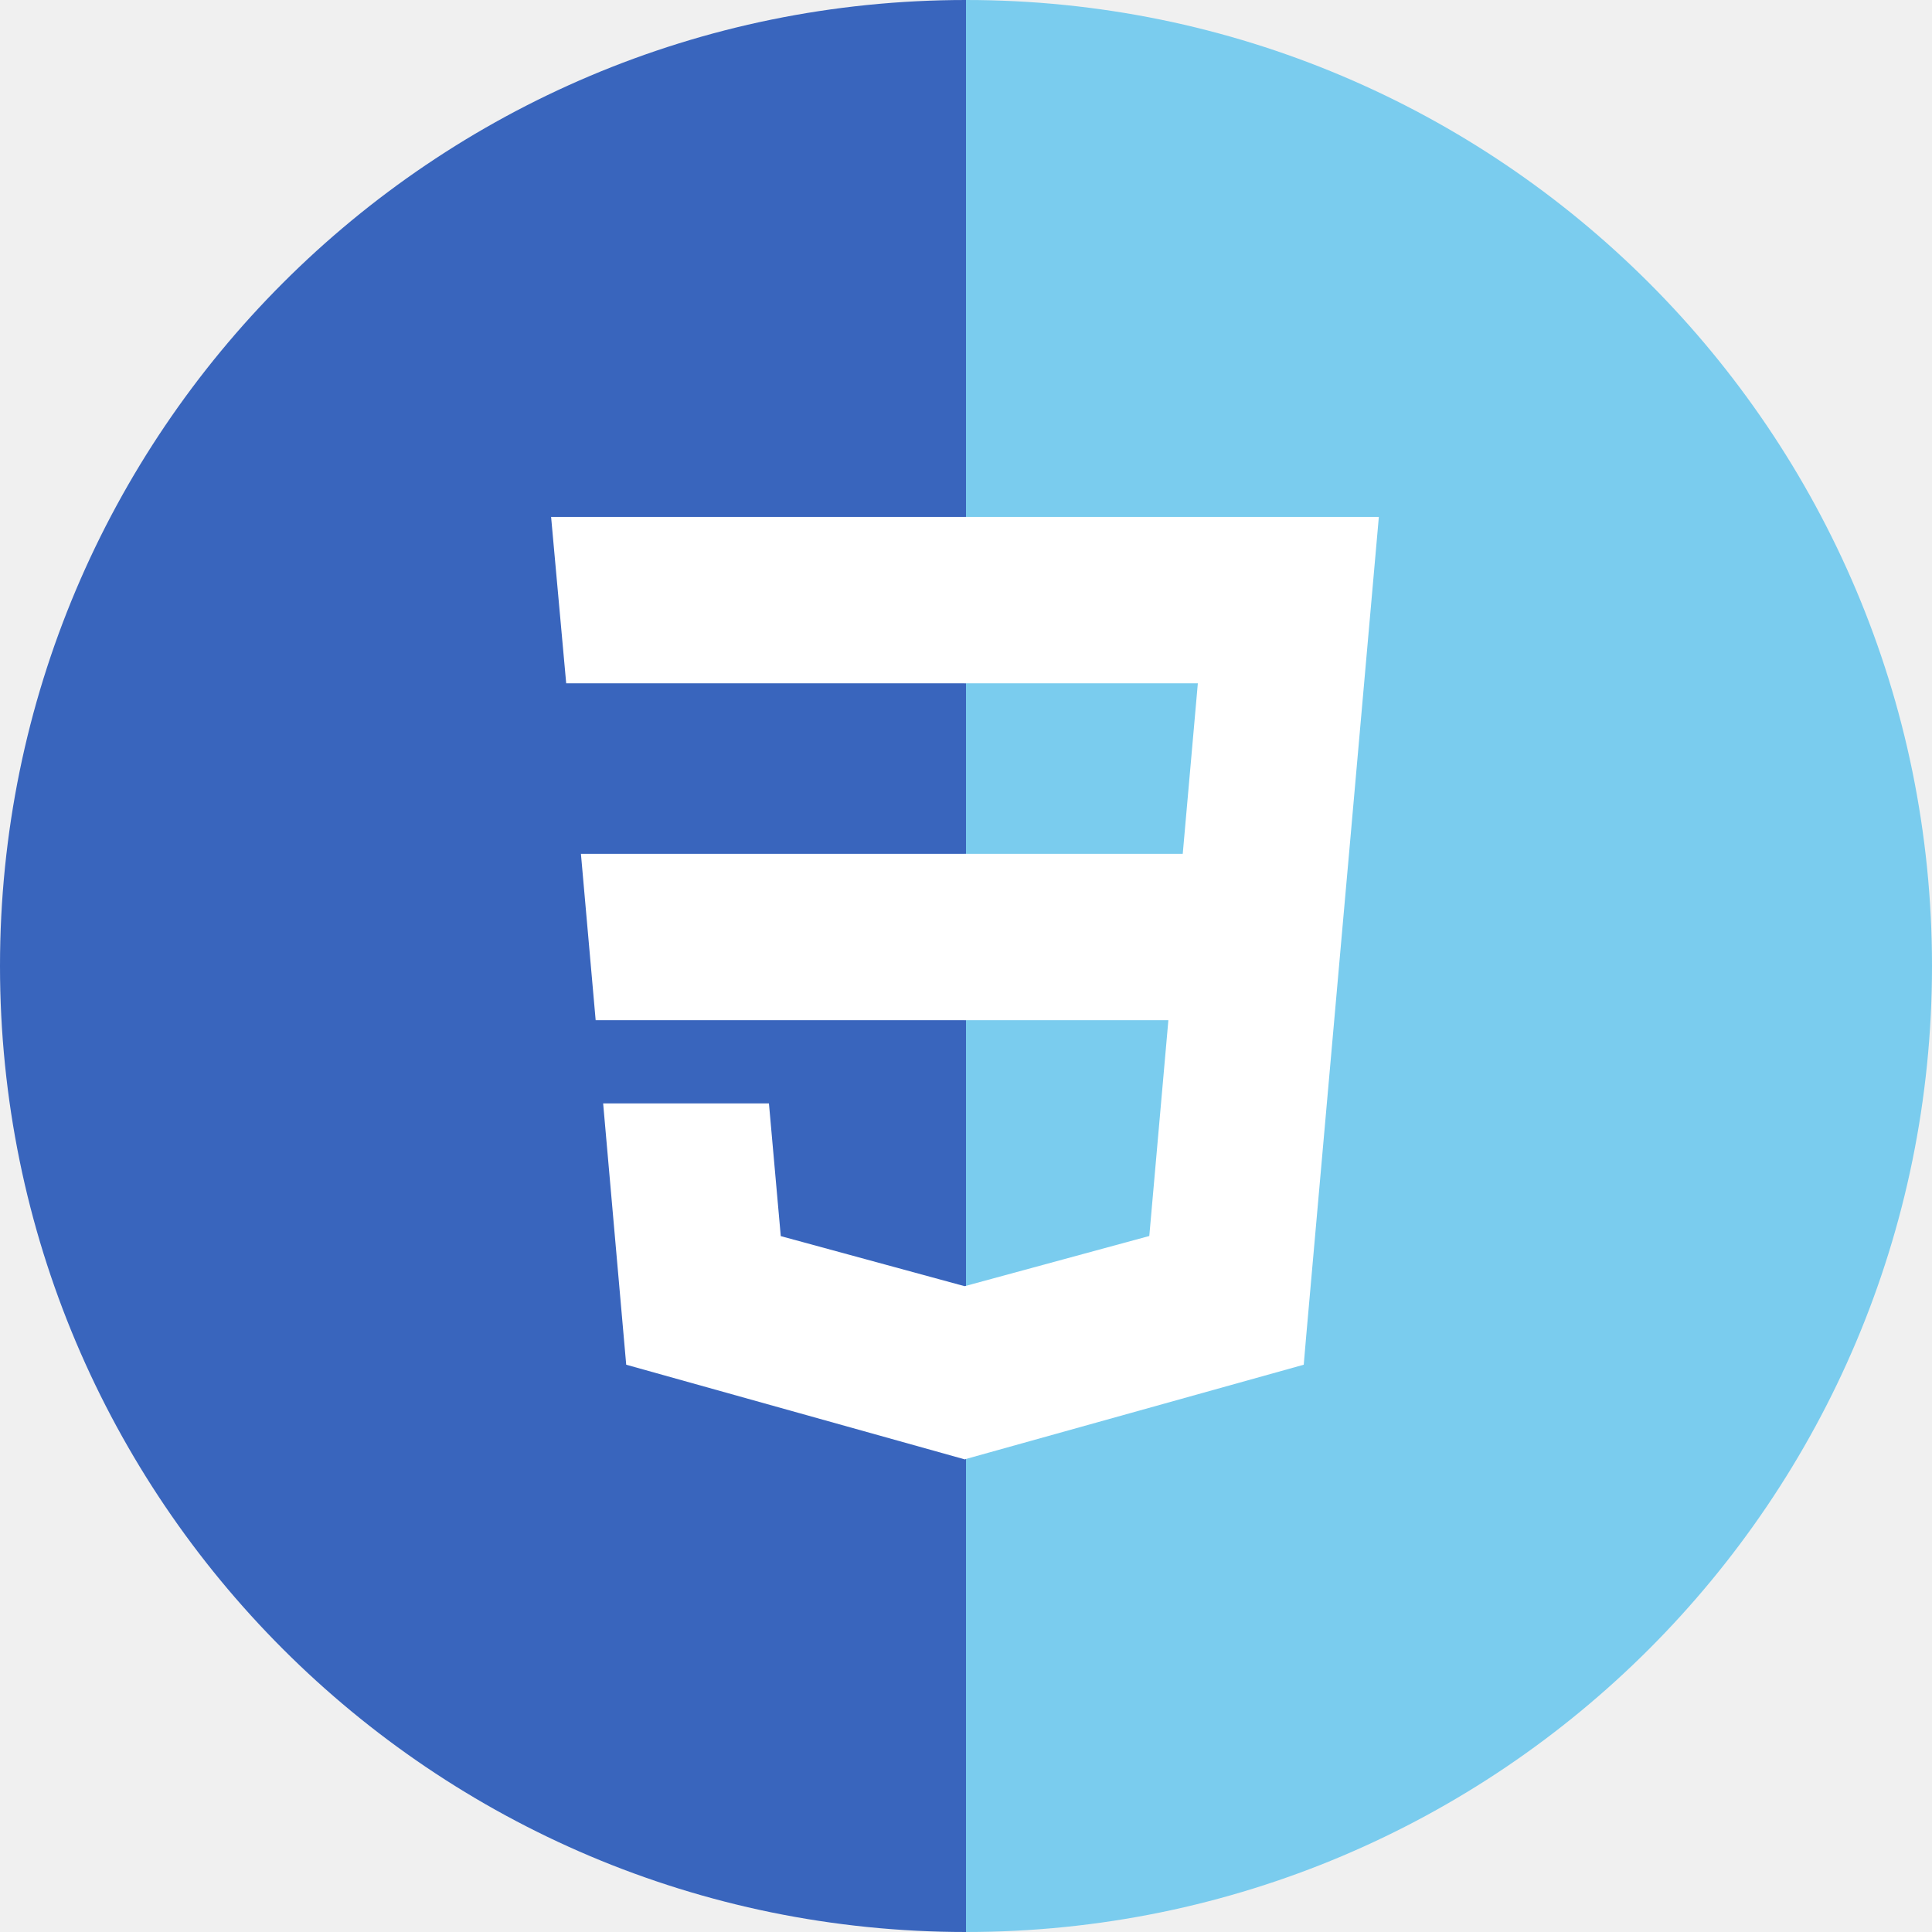
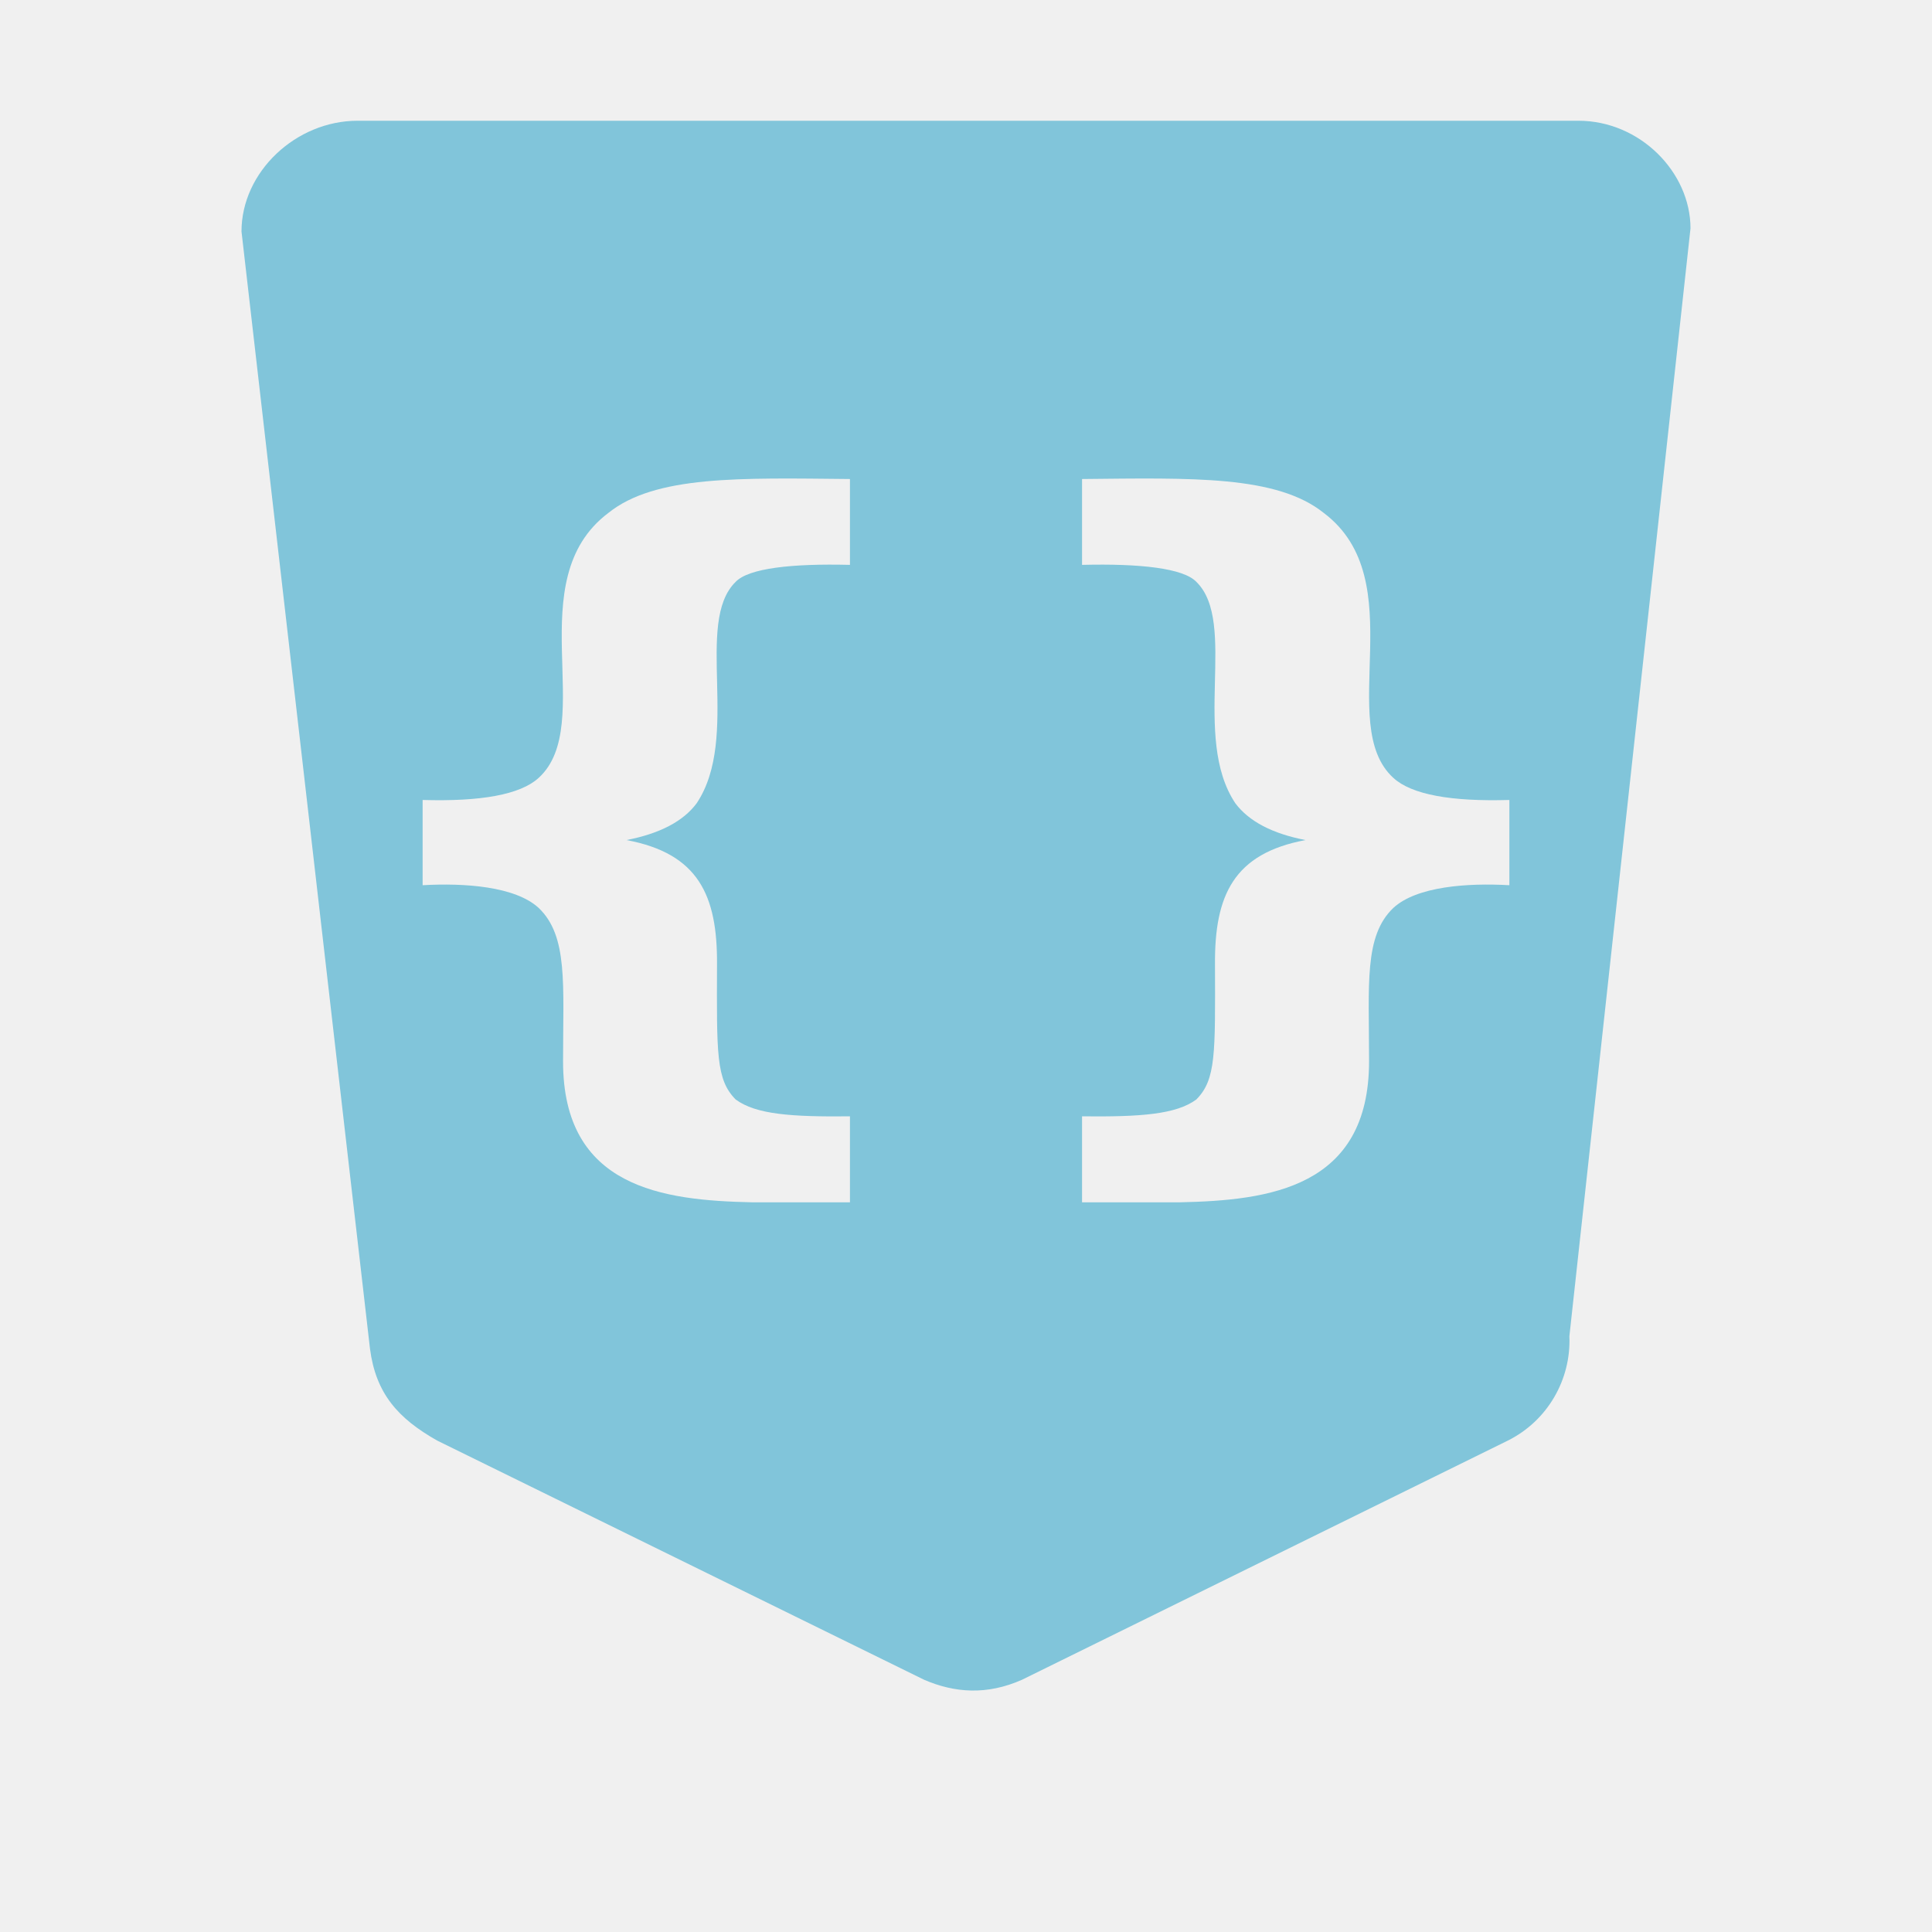
<svg xmlns="http://www.w3.org/2000/svg" width="16" height="16" viewBox="0 0 16 16" fill="none">
  <g id="css">
-     <mask id="mask0" mask-type="alpha" maskUnits="userSpaceOnUse" x="0" y="0" width="16" height="16">
-       <circle id="Ellipse" cx="8" cy="8" r="8" fill="#212431" />
-     </mask>
-     <g mask="url(#mask0)">
-       <circle id="Ellipse_2" cx="8" cy="8" r="8" fill="#2C303F" />
-       <g id="CSS3_logo_and_wordmark">
-         <path id="polygon2989" d="M19 -4L16.996 17.598L7.987 20L-0.998 17.601L-3 -4H19Z" fill="#3965BD" />
-         <path id="polygon2991" d="M16.994 17.607L19 -4H8V20L16.994 17.607Z" fill="#7ACCEE" />
-         <path id="polygon2993-path" d="M4.811 7.071L4.933 8.449H7.996V7.071H4.811Z" fill="white" />
-         <path id="polygon2995-path" d="M7.996 4.281H7.991H4.564L4.689 5.659H7.996V4.281Z" fill="white" />
-         <path id="polygon2997-path" d="M7.996 12.084V10.65L7.99 10.652L6.466 10.237L6.368 9.138H5.628H4.995L5.186 11.302L7.99 12.086L7.996 12.084Z" fill="white" />
-         <path id="polygon3005-path" d="M9.676 8.449L9.518 10.236L7.991 10.651V12.085L10.797 11.302L10.817 11.069L11.139 7.441L11.172 7.071L11.419 4.281H7.991V5.659H9.92L9.795 7.071H7.991V8.449H9.676Z" fill="white" />
-       </g>
-     </g>
+     <path id="Vector" d="M2.961 1C2.451 1 2 1.423 2 1.917L3.064 11.169C3.112 11.539 3.294 11.746 3.622 11.931L7.653 13.911C7.906 14.02 8.173 14.04 8.464 13.911L12.486 11.931C12.816 11.767 13.012 11.425 12.997 11.066L14 1.891C14 1.427 13.582 1 13.072 1L2.961 1ZM5.938 7.987C5.936 8.725 5.929 8.94 6.092 9.105C6.26 9.23 6.559 9.25 7.039 9.245V9.957H6.228C5.492 9.941 4.661 9.839 4.663 8.787C4.663 8.149 4.705 7.752 4.461 7.519C4.268 7.341 3.849 7.311 3.5 7.331V6.625C3.98 6.639 4.308 6.582 4.461 6.442C4.947 5.998 4.296 4.807 5.038 4.248C5.427 3.936 6.125 3.958 7.039 3.967V4.678C6.556 4.666 6.199 4.706 6.092 4.819C5.747 5.156 6.136 6.105 5.769 6.653C5.657 6.803 5.462 6.904 5.188 6.957C5.783 7.068 5.942 7.414 5.938 7.987ZM10.812 6.957C10.538 6.904 10.344 6.803 10.231 6.653C9.864 6.105 10.253 5.156 9.908 4.819C9.801 4.706 9.444 4.666 8.961 4.678V3.967C9.875 3.958 10.573 3.936 10.963 4.248C11.704 4.807 11.053 5.998 11.539 6.442C11.692 6.582 12.02 6.639 12.5 6.625V7.331C12.151 7.311 11.732 7.341 11.539 7.519C11.295 7.752 11.338 8.149 11.338 8.787C11.339 9.839 10.508 9.941 9.772 9.957H8.961L8.961 9.245C9.441 9.25 9.74 9.23 9.908 9.105C10.071 8.94 10.064 8.725 10.062 7.987C10.058 7.414 10.217 7.068 10.812 6.957Z" fill="#81C5DA" />
  </g>
</svg>
